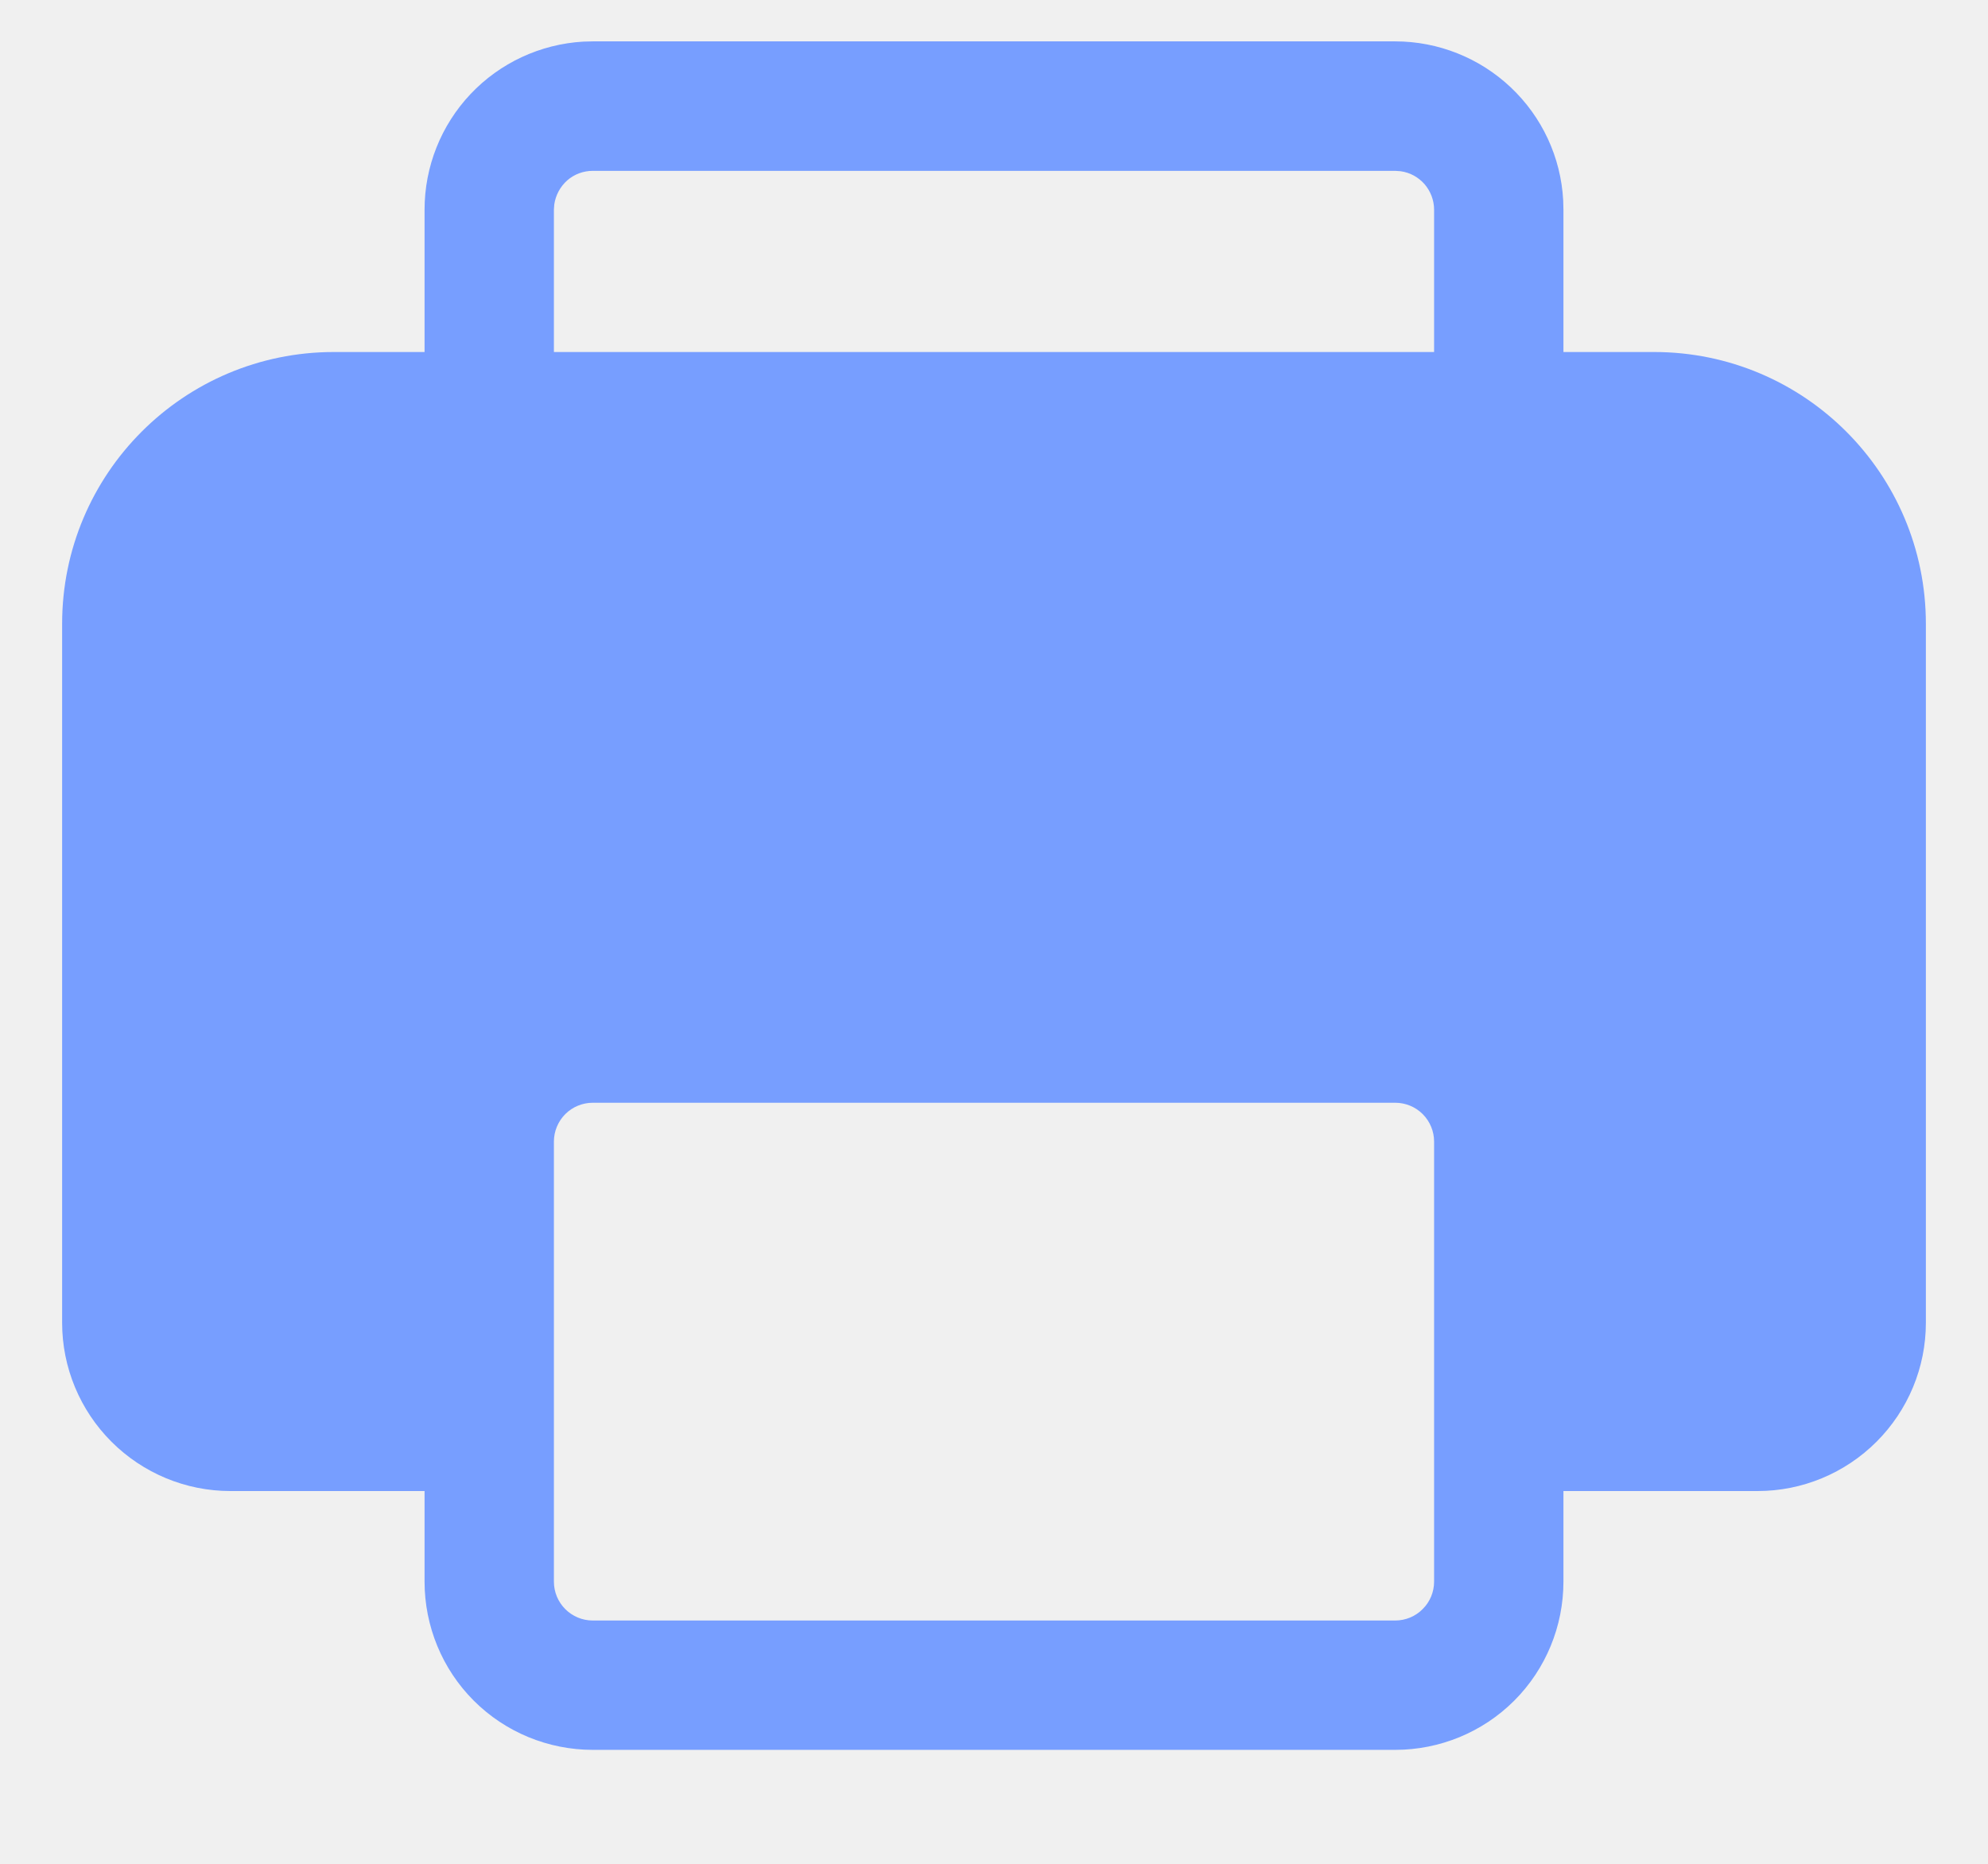
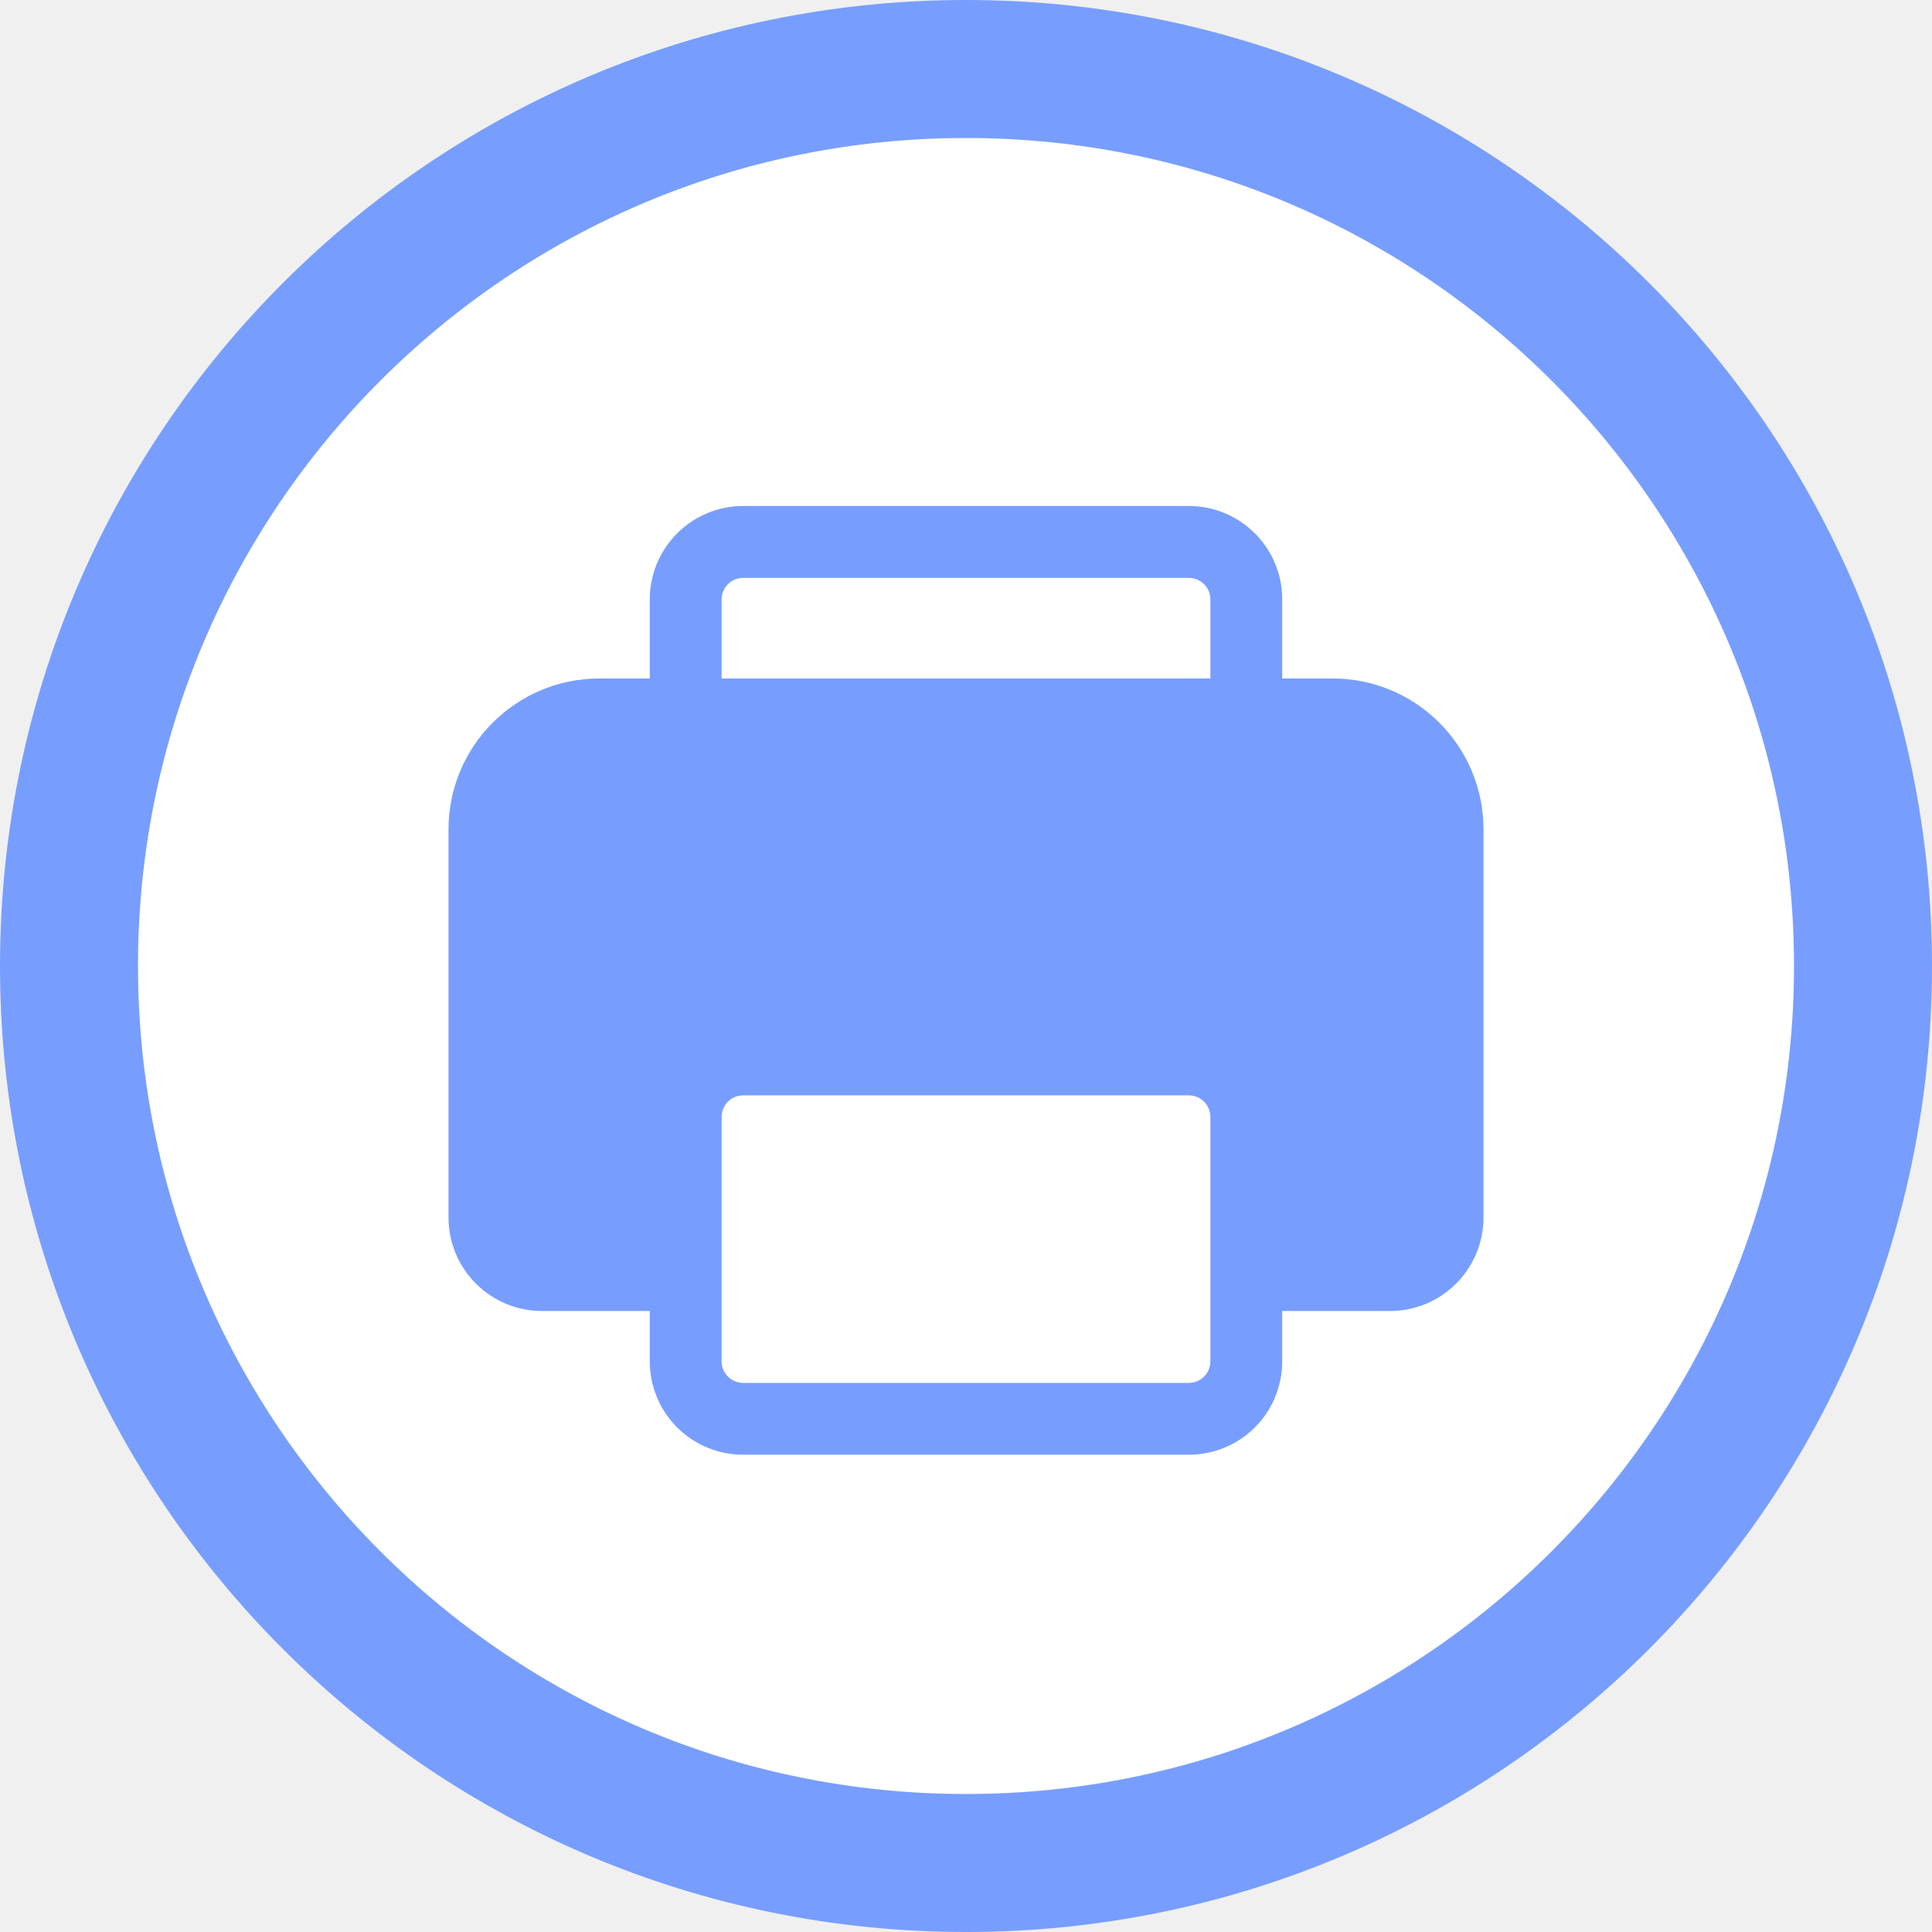
- <svg xmlns="http://www.w3.org/2000/svg" width="16" height="15" viewBox="0 0 16 15" fill="none">
-   <path d="M11.229 0.333C11.575 0.333 11.908 0.466 12.159 0.703C12.411 0.941 12.562 1.265 12.581 1.611L12.583 1.687V2.833H13.312C14.521 2.833 15.5 3.812 15.5 5.021V10.646C15.5 11.005 15.357 11.349 15.103 11.603C14.849 11.857 14.505 12 14.146 12H12.583V12.729C12.583 13.088 12.441 13.433 12.187 13.687C11.933 13.941 11.588 14.083 11.229 14.083H4.771C4.412 14.083 4.067 13.941 3.813 13.687C3.559 13.433 3.417 13.088 3.417 12.729V12H1.854C1.495 12 1.151 11.857 0.897 11.603C0.643 11.349 0.5 11.005 0.5 10.646V5.021C0.5 3.812 1.479 2.833 2.688 2.833H3.417V1.687C3.417 1.342 3.549 1.009 3.787 0.757C4.024 0.506 4.349 0.355 4.694 0.335L4.771 0.333H11.229ZM4.458 12.729C4.458 12.902 4.598 13.042 4.771 13.042H11.229C11.312 13.042 11.392 13.009 11.45 12.95C11.509 12.892 11.542 12.812 11.542 12.729V9.187C11.542 9.105 11.509 9.025 11.45 8.966C11.392 8.908 11.312 8.875 11.229 8.875H4.771C4.688 8.875 4.608 8.908 4.55 8.966C4.491 9.025 4.458 9.105 4.458 9.187V12.729ZM11.229 1.375H4.771C4.695 1.375 4.622 1.402 4.565 1.452C4.509 1.502 4.472 1.57 4.461 1.645L4.458 1.687V2.833H11.542V1.687C11.542 1.612 11.514 1.539 11.465 1.482C11.415 1.425 11.347 1.388 11.272 1.378L11.229 1.375Z" fill="#779EFF" />
+ <svg xmlns="http://www.w3.org/2000/svg" width="28" height="28" viewBox="0 0 28 28" fill="none">
+   <rect x="1" y="1" width="26" height="26" rx="13" fill="white" stroke="#779EFF" stroke-width="2" />
+   <path d="M17.229 7.333C17.575 7.333 17.908 7.466 18.159 7.703C18.411 7.941 18.562 8.265 18.581 8.611L18.583 8.687V9.833H19.312C20.521 9.833 21.5 10.812 21.5 12.021V17.646C21.5 18.005 21.357 18.349 21.103 18.603C20.849 18.857 20.505 19 20.146 19H18.583V19.729C18.583 20.088 18.441 20.433 18.187 20.687C17.933 20.941 17.588 21.083 17.229 21.083H10.771C10.412 21.083 10.067 20.941 9.813 20.687C9.559 20.433 9.417 20.088 9.417 19.729V19H7.854C7.495 19 7.151 18.857 6.897 18.603C6.643 18.349 6.5 18.005 6.5 17.646V12.021C6.5 10.812 7.479 9.833 8.688 9.833H9.417V8.687C9.417 8.342 9.549 8.009 9.787 7.757C10.024 7.506 10.349 7.355 10.694 7.335L10.771 7.333H17.229ZM10.458 19.729C10.458 19.902 10.598 20.042 10.771 20.042H17.229C17.312 20.042 17.392 20.009 17.45 19.95C17.509 19.892 17.542 19.812 17.542 19.729V16.187C17.542 16.105 17.509 16.025 17.45 15.966C17.392 15.908 17.312 15.875 17.229 15.875H10.771C10.688 15.875 10.608 15.908 10.55 15.966C10.491 16.025 10.458 16.105 10.458 16.187V19.729ZM17.229 8.375H10.771C10.695 8.375 10.622 8.402 10.565 8.452C10.508 8.502 10.472 8.57 10.461 8.645L10.458 8.687V9.833H17.542V8.687C17.542 8.612 17.514 8.539 17.465 8.482C17.415 8.425 17.346 8.388 17.272 8.378L17.229 8.375Z" fill="#779EFF" />
</svg>
